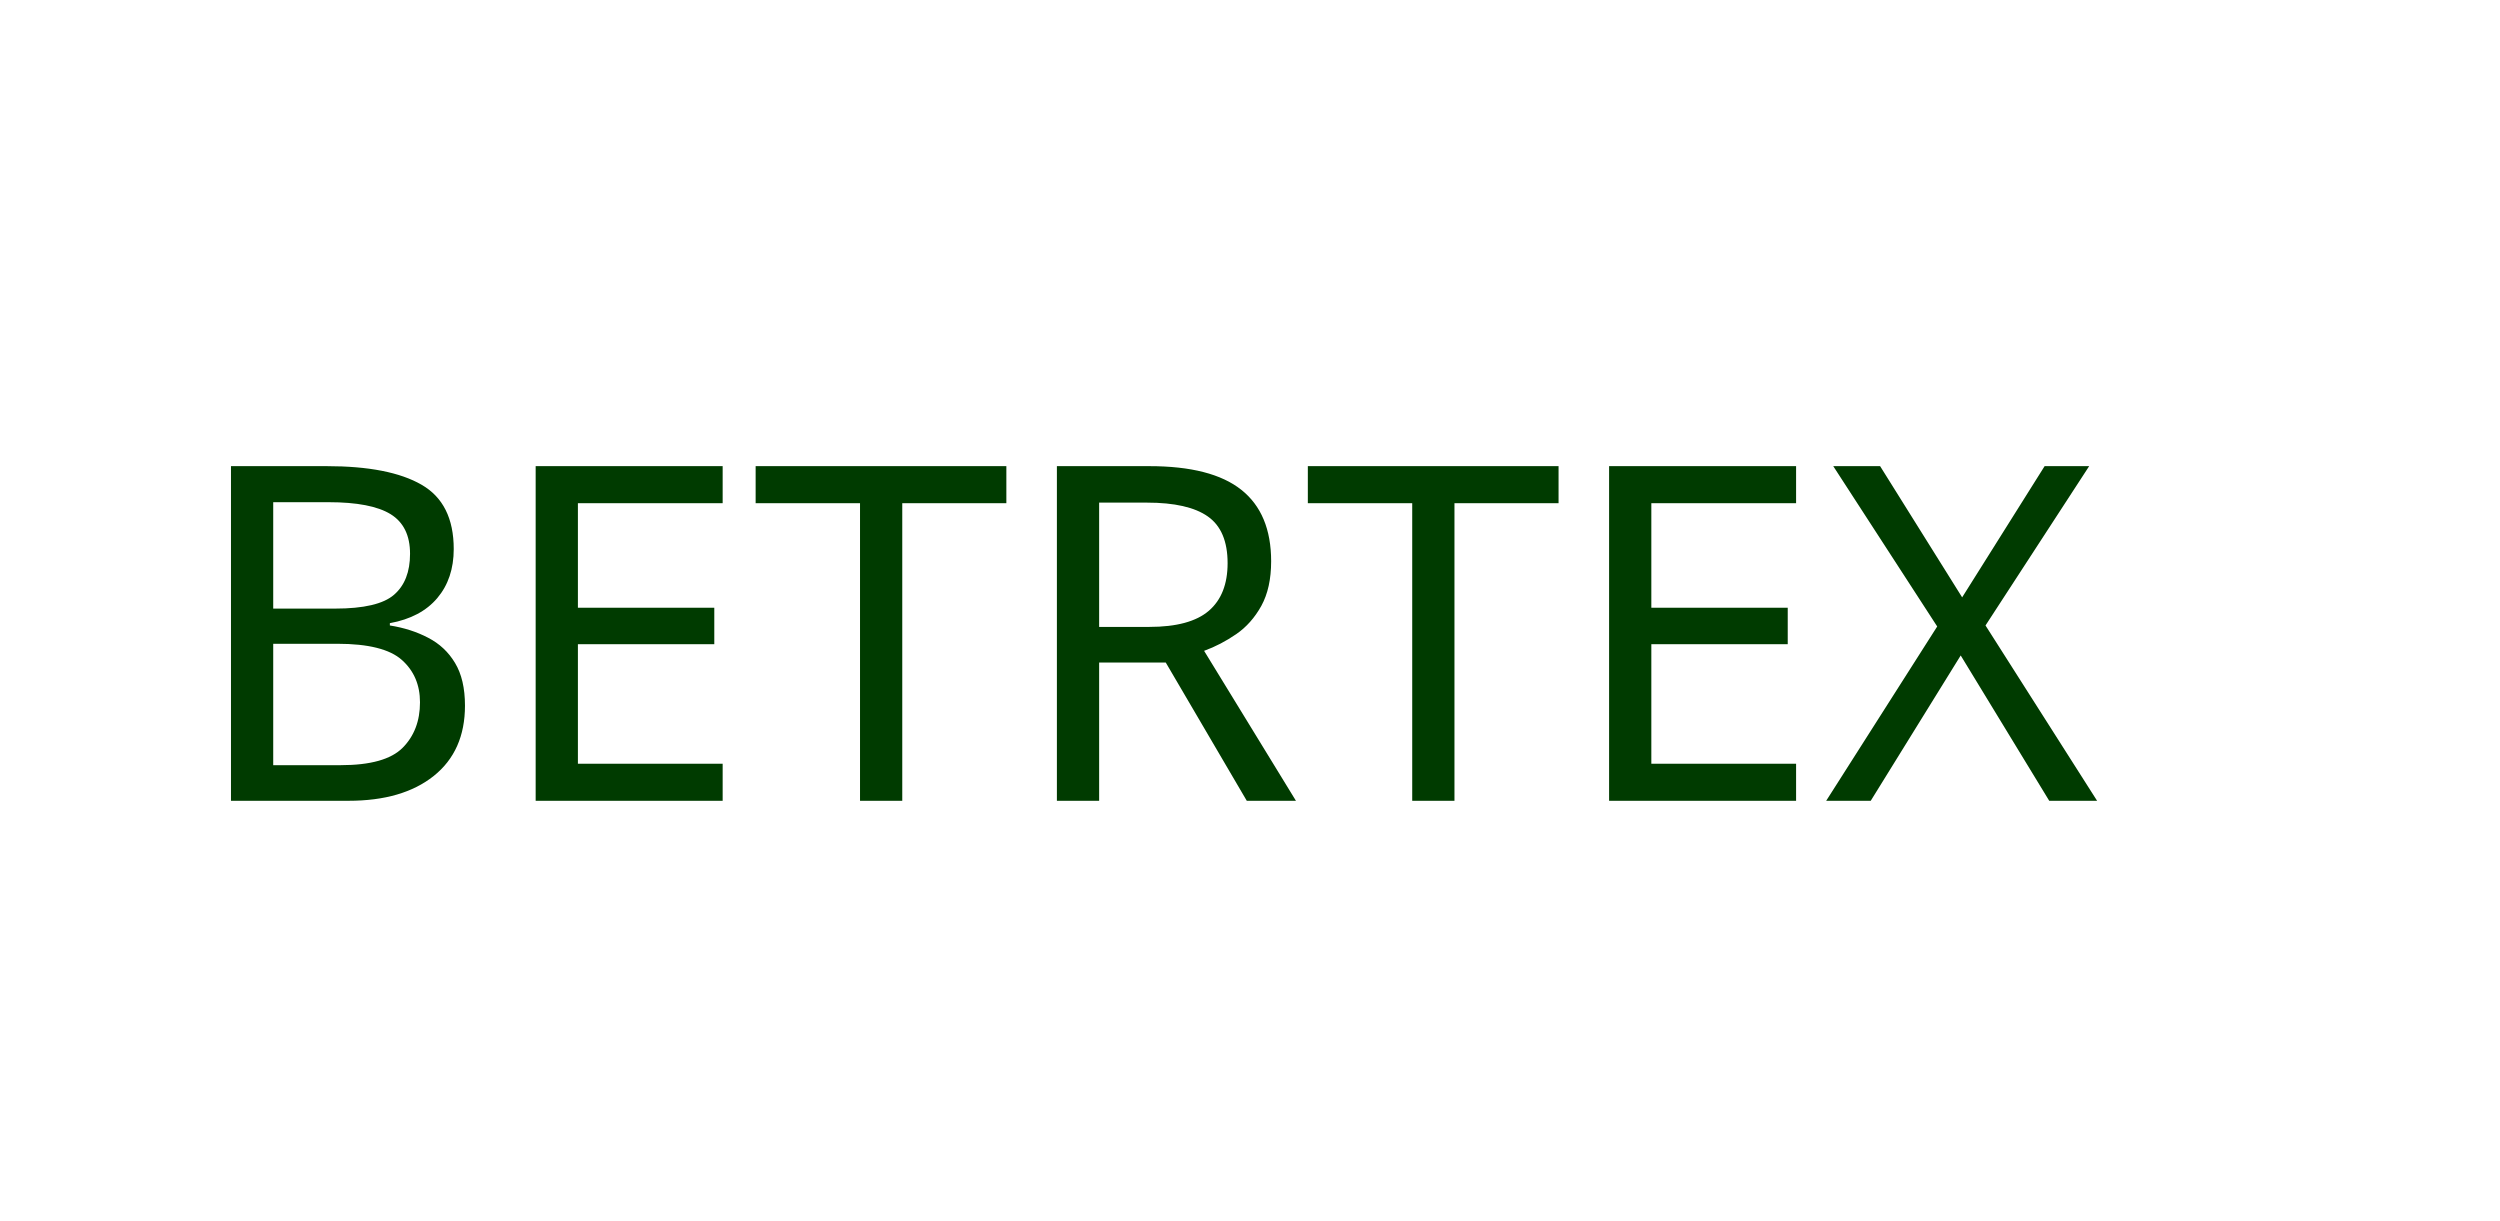
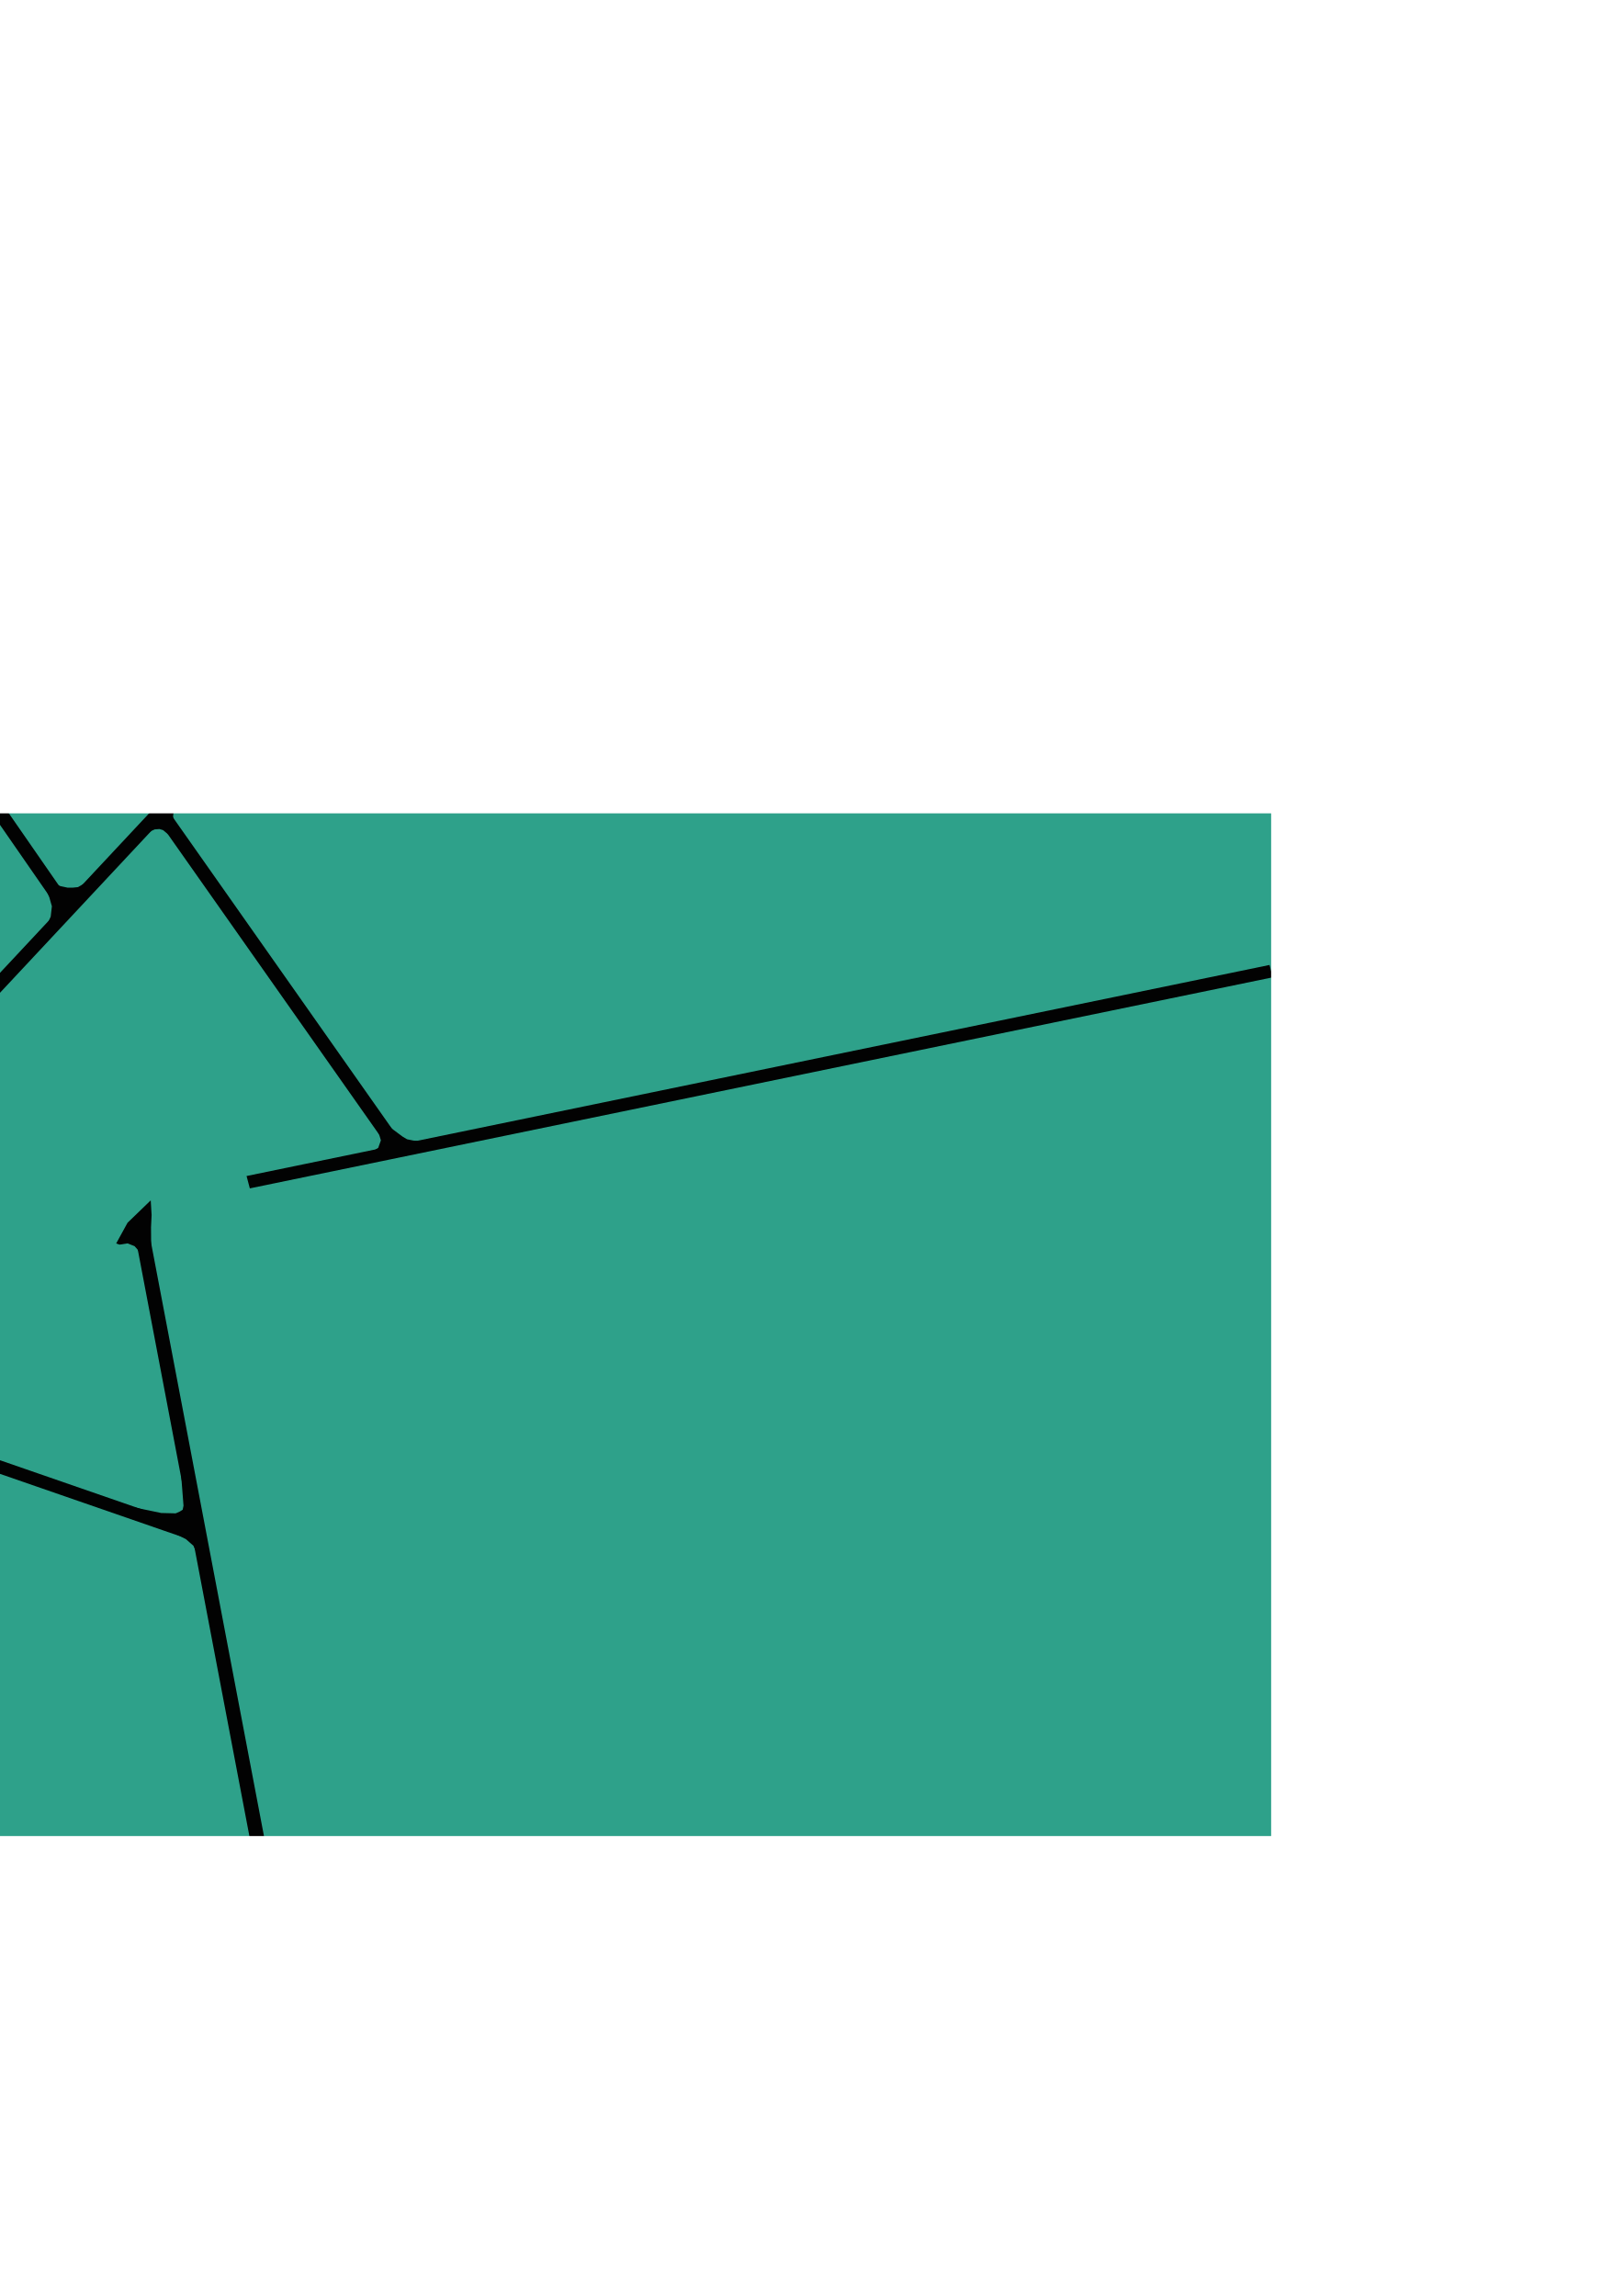
- <svg xmlns="http://www.w3.org/2000/svg" width="1024" height="500" viewBox="0 0 270.933 132.292" version="1.1" id="svg8">
-   <defs id="defs2" />
-   <g id="layer1" transform="translate(0,-164.7083)">
-     <text xml:space="preserve" style="font-style:normal;font-weight:normal;font-size:10.583px;line-height:1.25;font-family:sans-serif;letter-spacing:0px;word-spacing:0px;fill:#000000;fill-opacity:1;stroke:none;stroke-width:0.265" x="20.108" y="251.492" id="text5080">
-       <tspan id="tspan5078" x="20.108" y="251.492" style="font-size:50.8px;fill:#003b00;fill-opacity:1;stroke-width:0.265">BETRTEX</tspan>
-     </text>
+ <svg xmlns="http://www.w3.org/2000/svg" width="210mm" height="297mm" viewBox="0 0 210 297" version="1.1" id="svg8">
+   <defs id="defs2">
+     <clipPath clipPathUnits="userSpaceOnUse" id="clipPath4679">
+       <rect style="fill:#000000;fill-opacity:1;stroke:none;stroke-width:0.777;stroke-miterlimit:4;stroke-dasharray:none;stroke-dashoffset:0;stroke-opacity:1" id="rect4681" width="169.669" height="93.891" x="-225.602" y="55.267" />
+     </clipPath>
+   </defs>
+   <g id="layer1">
+     <g id="g4714">
+       <g style="opacity:0.99" clip-path="url(#clipPath4679)" transform="matrix(1.596837,0,0,1.408999,253.7187,27.33961)" id="g4663">
+         <rect style="fill:#2ca089;fill-opacity:1;stroke:none;stroke-width:1.165;stroke-miterlimit:4;stroke-dasharray:none;stroke-dashoffset:0;stroke-opacity:1" id="rect4587" width="318.585" height="291.858" x="-278.037" y="-33.576" />
+         <g style="" id="g4634">
+           <g style="" transform="translate(-245.3793,-50.08707)" id="g4541">
+             <flowRoot xml:space="preserve" id="flowRoot4485" style="font-style:normal;font-variant:normal;font-weight:normal;font-stretch:normal;font-size:96px;line-height:1.25;font-family:PlakatFraktur;-inkscape-font-specification:PlakatFraktur;letter-spacing:0px;word-spacing:0px;fill:#000000;fill-opacity:1;stroke:none" transform="matrix(0.2645833,0,0,0.2645833,29.48214,4.535714)">
+               <flowRegion id="flowRegion4487" style="font-style:normal;font-variant:normal;font-weight:normal;font-stretch:normal;font-size:96px;font-family:PlakatFraktur;-inkscape-font-specification:PlakatFraktur">
+                 <rect id="rect4489" width="585.714" height="142.857" x="62.857" y="431.091" style="font-style:normal;font-variant:normal;font-weight:normal;font-stretch:normal;font-size:96px;font-family:PlakatFraktur;-inkscape-font-specification:PlakatFraktur" />
+               </flowRegion>
+               <flowPara id="flowPara4491">Bridge</flowPara>
+             </flowRoot>
+             <path style="fill:none;stroke:#000000;stroke-width:1.165;stroke-linecap:butt;stroke-linejoin:miter;stroke-miterlimit:4;stroke-dasharray:none;stroke-opacity:1" d="M 48.303,139.974 -1.968,163.975 v 0 0 -0.189" id="path4493" />
+             <path style="fill:none;stroke:#000000;stroke-width:1.165;stroke-linecap:butt;stroke-linejoin:miter;stroke-miterlimit:4;stroke-dasharray:none;stroke-opacity:1" d="M 81.317,127.186 119.703,80.638" id="path4504" />
+             <path style="fill:none;stroke:#000000;stroke-width:1.165;stroke-linecap:butt;stroke-linejoin:miter;stroke-miterlimit:4;stroke-dasharray:none;stroke-opacity:1" d="M 59.719,127.627 41.768,57.591" id="path4506" />
+             <path style="fill:none;stroke:#000000;stroke-width:1.165;stroke-linecap:butt;stroke-linejoin:miter;stroke-miterlimit:4;stroke-dasharray:none;stroke-opacity:1" d="m 97.896,143.353 12.851,76.54" id="path4508" />
+             <path style="fill:#000000;fill-opacity:1;stroke:none;stroke-width:0.265px;stroke-linecap:butt;stroke-linejoin:miter;stroke-opacity:1" d="m 98.699,140.884 0.071,1.347 -0.047,1.134 0.012,1.795 -0.614,1.158 -0.472,-0.896 -0.259,-0.334 -0.568,-0.254 -0.65,0.116 -0.271,-0.109 0.921,-1.902 z" id="path4510" />
+             <path style="fill:none;stroke:#000000;stroke-width:1.165;stroke-linecap:butt;stroke-linejoin:miter;stroke-miterlimit:4;stroke-dasharray:none;stroke-opacity:1" d="m 106.593,139.217 82.854,-19.377" id="path4512" />
+             <path style="fill:none;stroke:#000000;stroke-width:1.165;stroke-linecap:butt;stroke-linejoin:miter;stroke-miterlimit:4;stroke-dasharray:none;stroke-opacity:1" d="m 36.664,145.81 65.957,25.891" id="path4514" />
+             <path style="fill:none;stroke:#000000;stroke-width:1.165;stroke-linecap:butt;stroke-linejoin:miter;stroke-miterlimit:4;stroke-dasharray:none;stroke-opacity:1" d="M 91.848,114.06 57.074,57.174" id="path4516" />
+             <path style="fill:none;stroke:#000000;stroke-width:1.165;stroke-linecap:butt;stroke-linejoin:miter;stroke-miterlimit:4;stroke-dasharray:none;stroke-opacity:1" d="m 99.424,105.1 19.243,31.003" id="path4518" />
+             <path style="fill:none;stroke:#000000;stroke-width:1.165;stroke-linecap:butt;stroke-linejoin:miter;stroke-miterlimit:4;stroke-dasharray:none;stroke-opacity:1" d="m 54.996,110.658 -76.351,21.545" id="path4522" />
+             <path style="fill:none;stroke:#000000;stroke-width:1.165;stroke-linecap:butt;stroke-linejoin:miter;stroke-miterlimit:4;stroke-dasharray:none;stroke-opacity:1" d="M 71.06,159.417 31.75,221.783" id="path4524" />
+           </g>
+           <path id="path4589" d="m -128.512,83.916 0.331,0.827 0.142,0.543 -0.213,0.685 -0.354,0.26 1.559,0.283 1.89,-0.85 0.354,-0.307 -0.591,-0.047 -0.52,-0.118 -0.354,-0.236 -0.898,-0.756 -0.472,-0.543 z" style="fill:#000000;fill-opacity:1;stroke:none;stroke-width:0.265px;stroke-linecap:butt;stroke-linejoin:miter;stroke-opacity:1" />
+           <path id="path4591" d="m -146.965,57.167 0.342,-0.292 0.267,-0.134 0.384,-0.033 0.292,0.1 0.426,0.401 0.309,-0.184 0.276,-0.66 -0.2,-0.777 0.017,-0.259 0.117,-0.468 0.359,-0.835 -0.543,-0.05 -0.969,0.677 -0.902,1.077 z" style="fill:#000000;stroke:none;stroke-width:0.265px;stroke-linecap:butt;stroke-linejoin:miter;stroke-opacity:1" />
+           <path id="path4593" d="m -155.159,62.265 0.272,0.732 0.201,0.803 -0.095,0.945 -0.224,0.567 0.992,-0.26 1.606,-2.386 0.425,-1.016 -0.319,0.213 -0.272,0.177 -0.402,0.047 h -0.449 l -0.579,-0.142 -0.295,-0.154 -0.567,0.201 z" style="fill:#000000;fill-opacity:1;stroke:none;stroke-width:0.265px;stroke-linecap:butt;stroke-linejoin:miter;stroke-opacity:1" />
+           <path id="path4595" d="m -185.661,77.54 -0.709,1.323 -0.213,0.709 0.071,0.496 0.118,0.567 -0.898,-0.661 0.071,-1.394 z" style="fill:#000000;fill-opacity:1;stroke:none;stroke-width:0.265px;stroke-linecap:butt;stroke-linejoin:miter;stroke-opacity:1" />
+           <path id="path4597" d="m -186.554,74.632 -0.468,-0.935 0.067,1.67 v 0.668 l -0.2,0.501 0.033,0.401 0.902,-0.668 0.2,-1.036 z" style="fill:#000000;fill-opacity:1;stroke:none;stroke-width:0.265px;stroke-linecap:butt;stroke-linejoin:miter;stroke-opacity:1" />
+           <path id="path4601" d="m -204.177,93.574 -1.32,1.186 -0.234,0.434 0.017,0.535 0.501,0.601 1.286,0.752 -0.284,0.535 -2.84,-0.434 -1.119,-0.15 -1.303,-0.017 -1.487,0.234 -0.702,0.167 0.835,-0.819 z" style="fill:#000000;fill-opacity:1;stroke:none;stroke-width:0.265px;stroke-linecap:butt;stroke-linejoin:miter;stroke-opacity:1" />
+           <path id="path4603" d="m -191.705,55.52 0.331,2.74 -0.047,0.78 -0.52,0.85 -1.583,1.134 -0.425,0.591 1.134,0.283 1.158,0.047 0.732,0.071 0.756,0.283 0.307,0.213 -0.992,-5.457 z" style="fill:#000000;fill-opacity:1;stroke:none;stroke-width:0.265px;stroke-linecap:butt;stroke-linejoin:miter;stroke-opacity:1" />
+           <path id="path4605" d="m -179.043,107.681 1.606,1.063 0.685,0.685 0.425,0.992 -0.095,1.228 -0.331,0.992 1.134,-0.496 0.827,-0.661 0.898,-0.614 0.85,-0.118 0.638,0.071 2.504,0.685 -3.898,-2.173 z" style="fill:#000000;fill-opacity:1;stroke:none;stroke-width:0.265px;stroke-linecap:butt;stroke-linejoin:miter;stroke-opacity:1" />
+           <path id="path4607" d="m -144.292,114.923 0.267,3.909 -0.067,0.367 -0.234,0.167 -0.334,0.167 -1.169,-0.033 -3.541,-0.835 5.546,3.241 0.601,0.601 0.301,0.735 -0.167,-5.312 z" style="fill:#000000;fill-opacity:1;stroke:none;stroke-width:0.265px;stroke-linecap:butt;stroke-linejoin:miter;stroke-opacity:1" />
+         </g>
+       </g>
+       <path id="path4683" d="m -45.487,139.348 0.224,0.189 0.803,0.886 0.242,0.312 -0.142,0.455 -0.484,0.029 -0.879,-0.986 z" style="fill:#2ca089;fill-opacity:1;stroke:none;stroke-width:0.265px;stroke-linecap:butt;stroke-linejoin:miter;stroke-opacity:1" />
+     </g>
  </g>
</svg>
